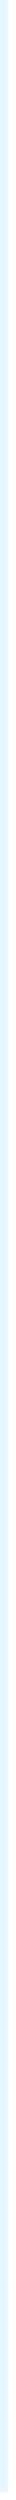
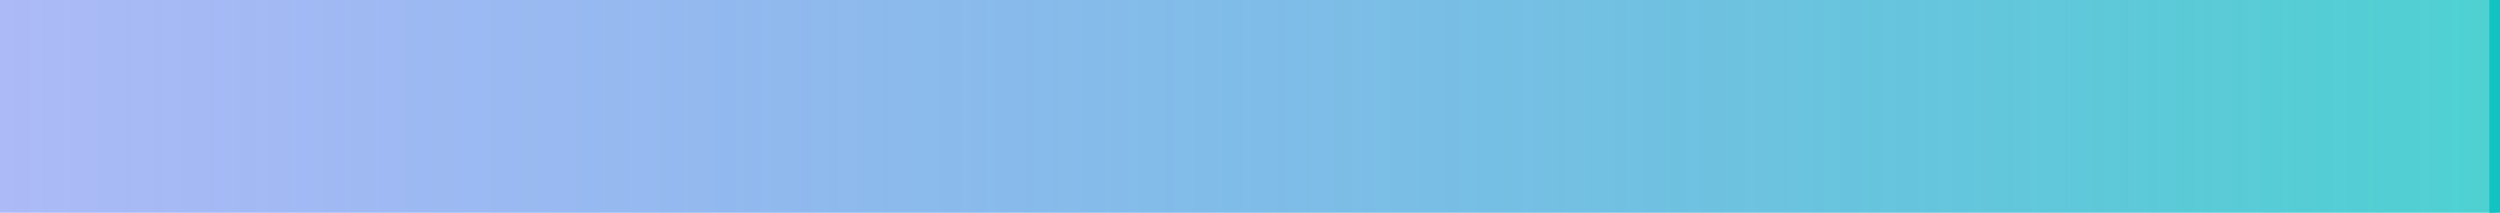
- <svg xmlns="http://www.w3.org/2000/svg" version="1.1" width="2px" height="325px">
-   <g transform="matrix(1 0 0 1 -63 -214 )">
-     <path d="M 63.5 214  L 63.5 538  " stroke-width="1" stroke="#b4e4ff" fill="none" stroke-opacity="0.298" />
+ <svg xmlns="http://www.w3.org/2000/svg" version="1.1" width="235px" height="20px">
+   <defs>
+     <linearGradient gradientUnits="userSpaceOnUse" x1="298" y1="347" x2="63" y2="347" id="LinearGradient408">
+       <stop id="Stop409" stop-color="#13c2c2" stop-opacity="0.749" offset="0" />
+       <stop id="Stop410" stop-color="#2f54eb" stop-opacity="0.4" offset="1" />
+     </linearGradient>
+   </defs>
+   <g transform="matrix(1 0 0 1 -63 -337 )">
+     <path d="M 63 337  L 297.5 337  L 297.5 357  L 63 357  L 63 337  Z " fill-rule="nonzero" fill="url(#LinearGradient408)" stroke="none" />
+     <path d="M 297.5 337  L 297.5 357  " stroke-width="1" stroke="#13c2c2" fill="none" />
  </g>
</svg>
